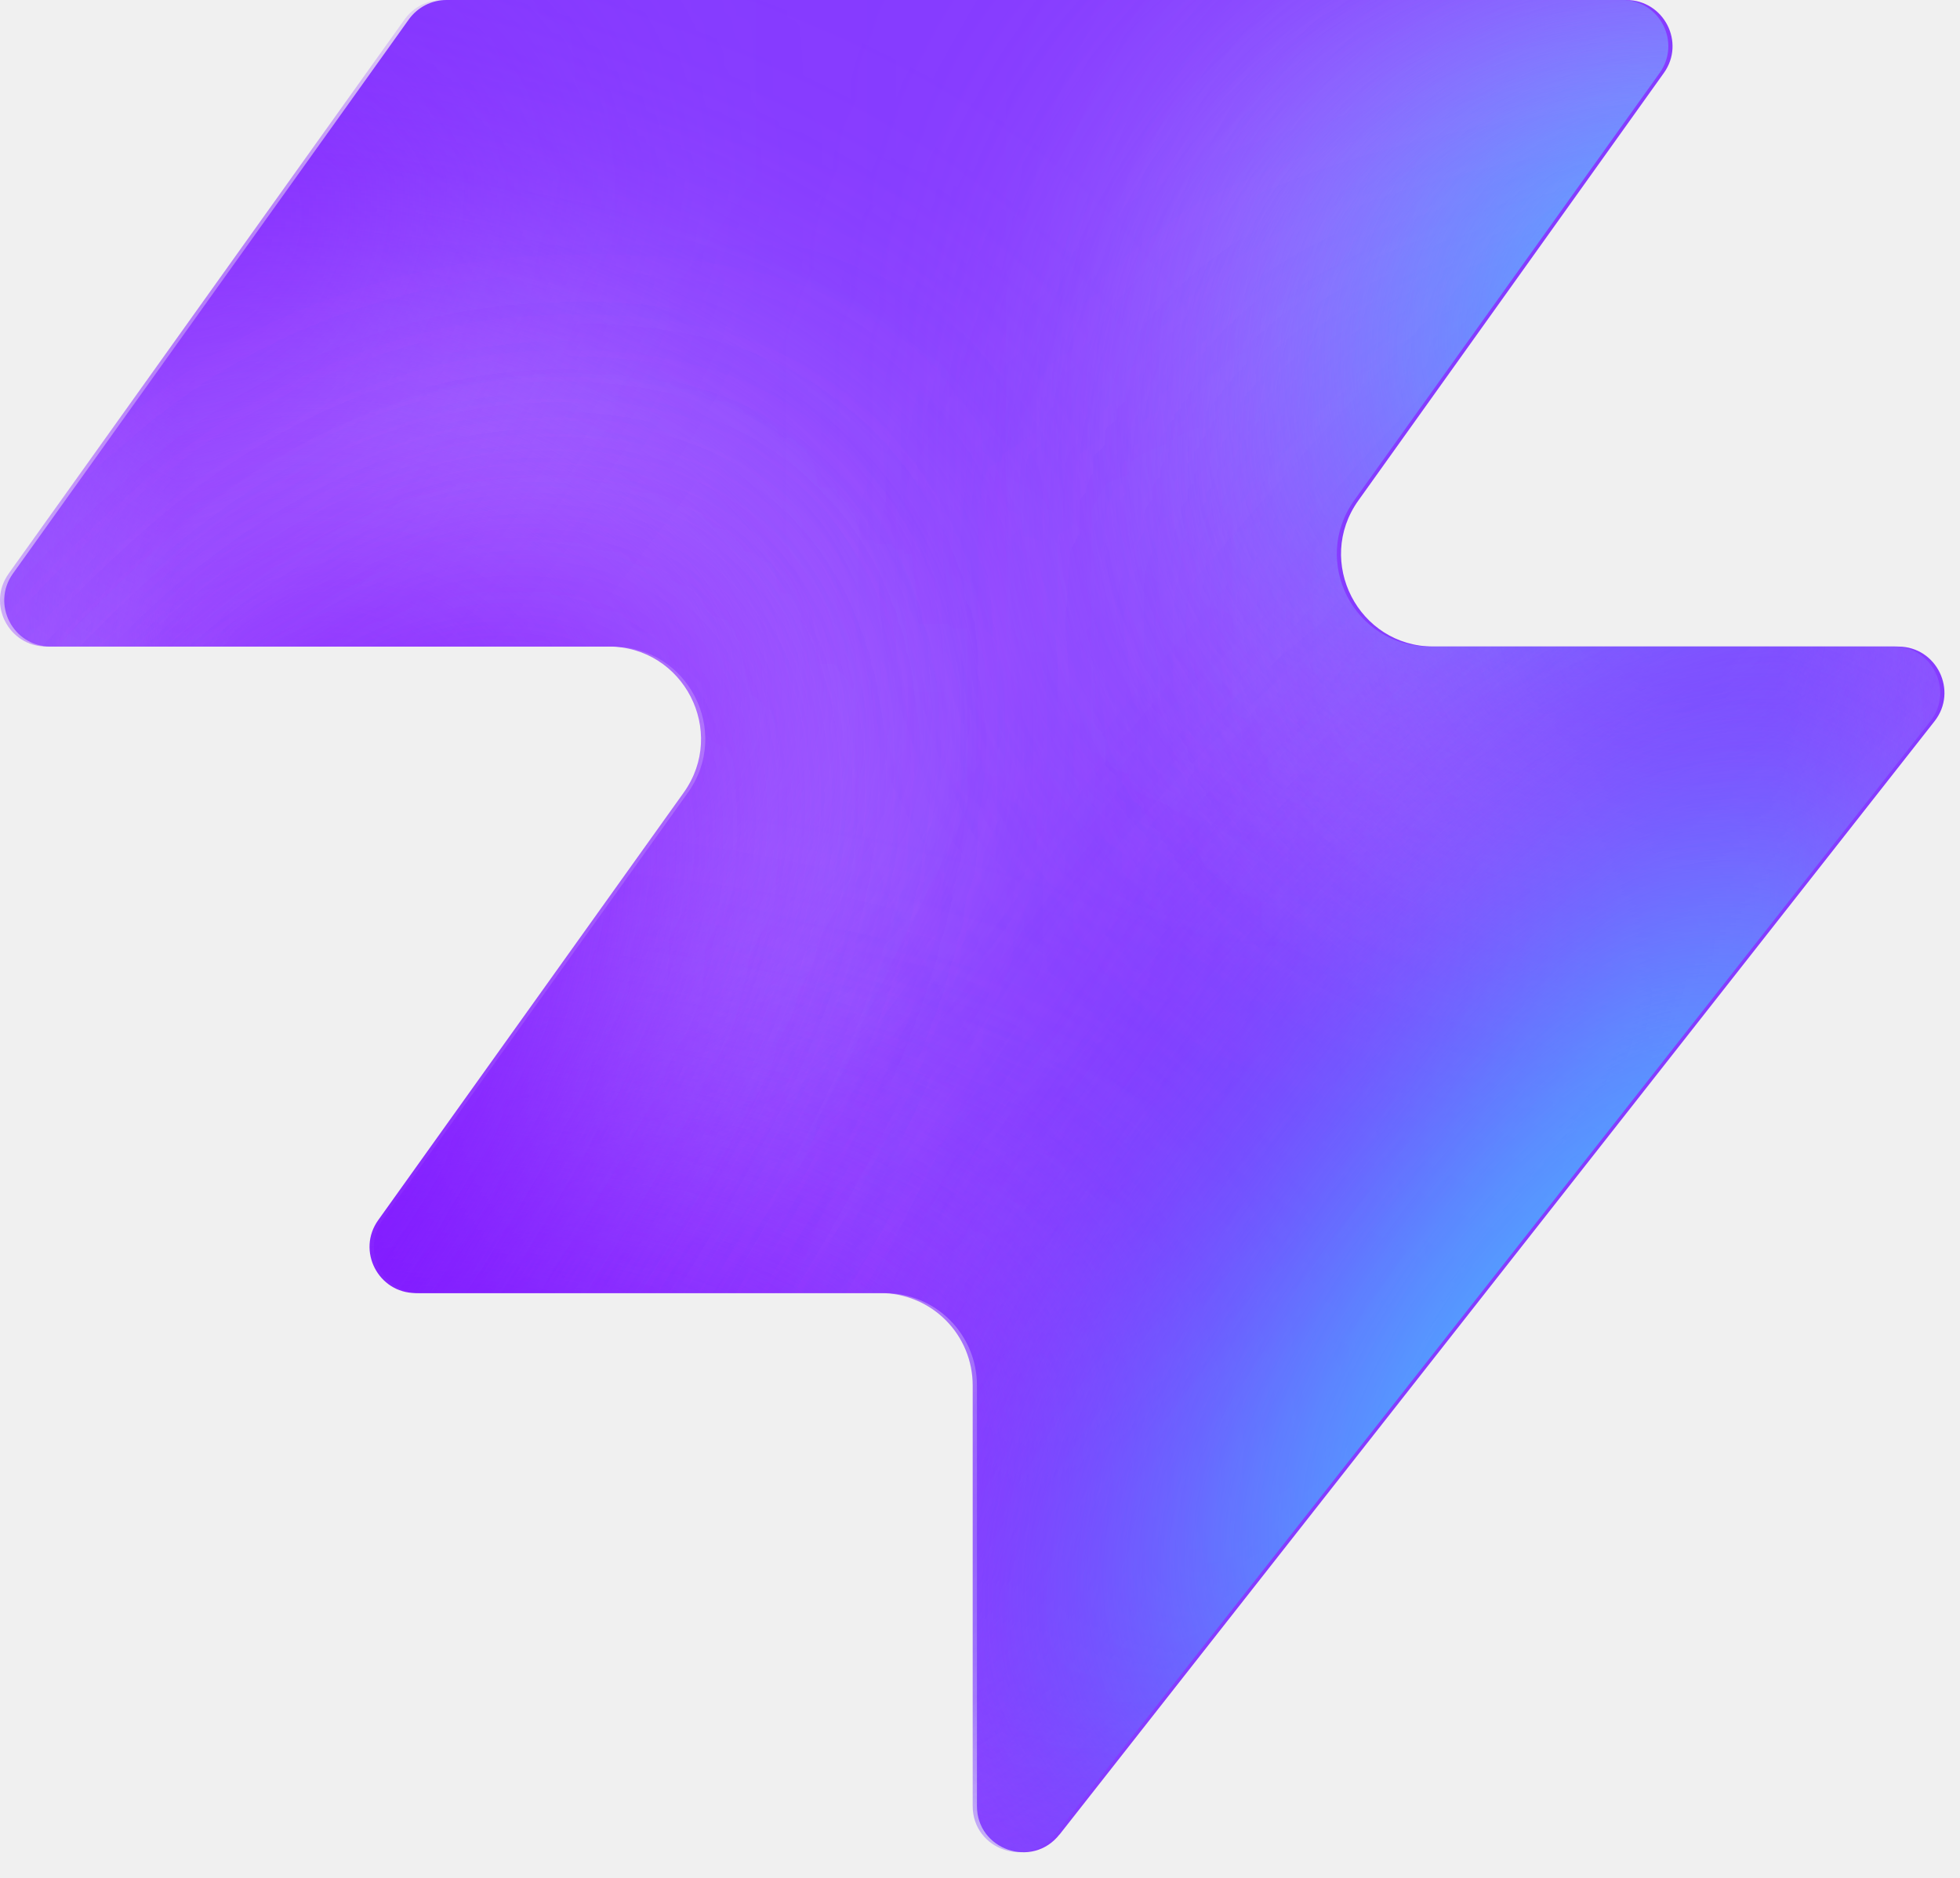
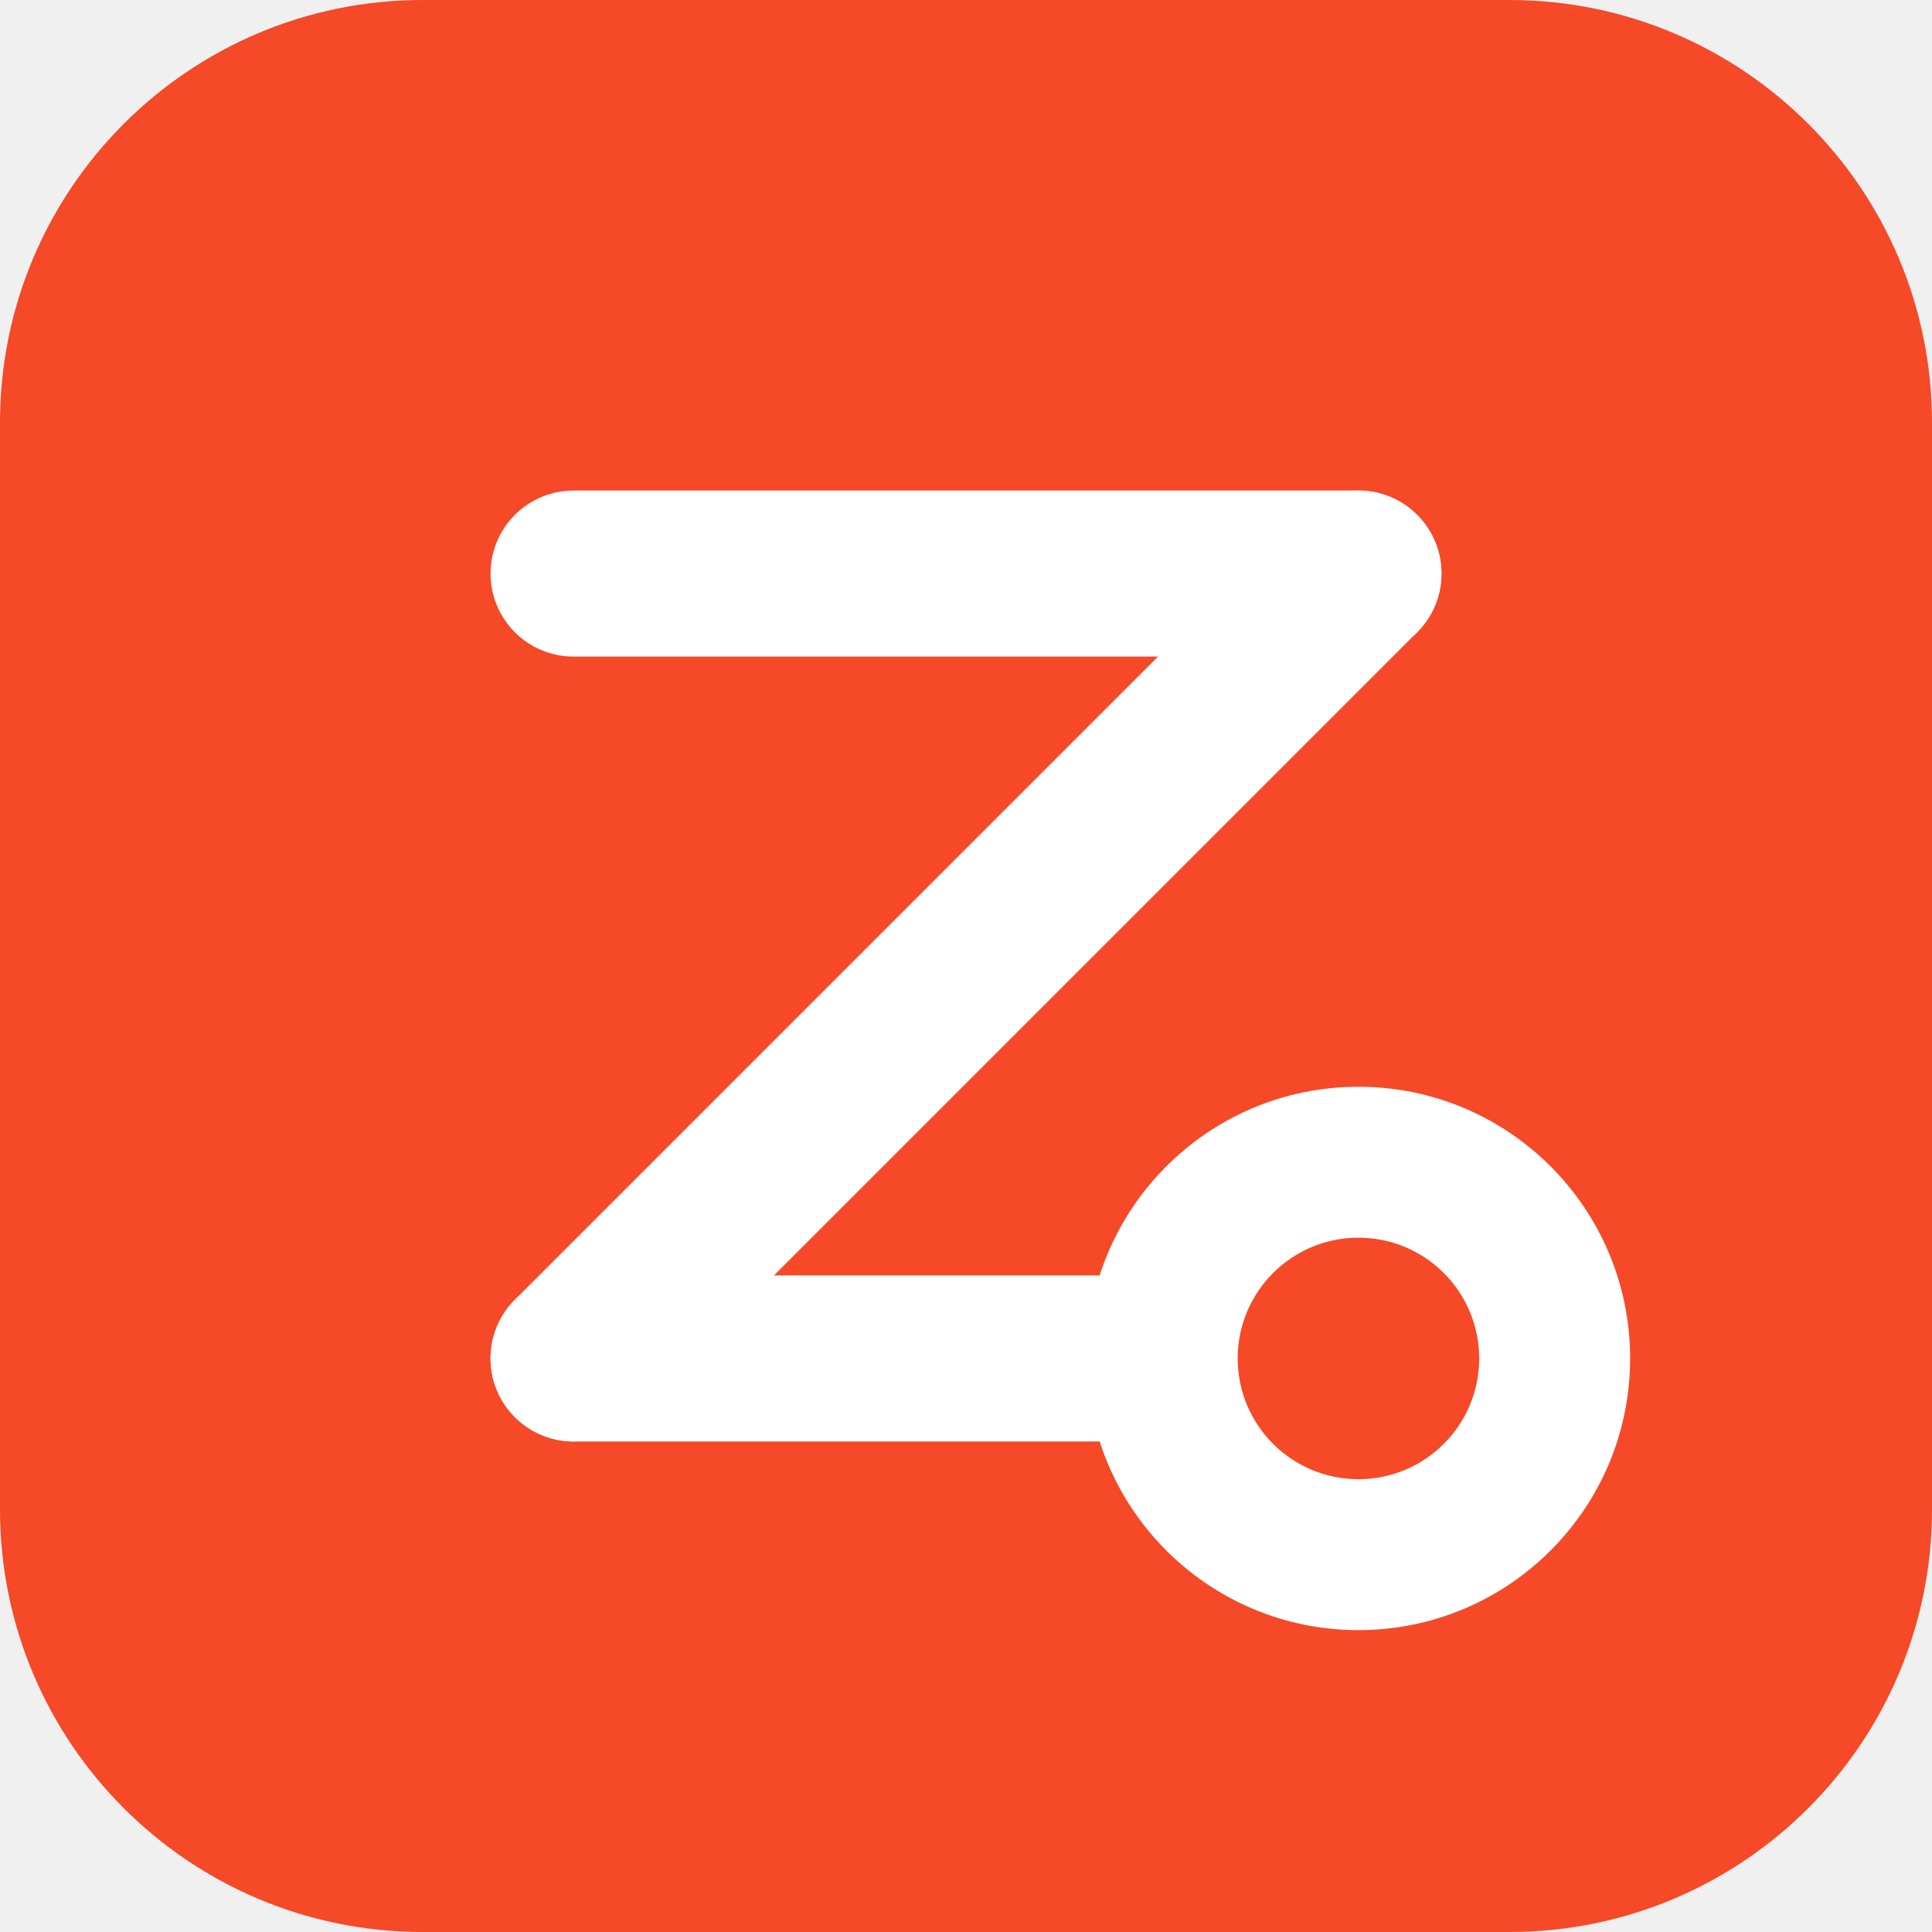
- <svg xmlns="http://www.w3.org/2000/svg" width="48" height="46" fill="none" viewBox="0 0 48 46">
-   <path fill="#863bff" d="M25.946 44.938c-.664.845-2.021.375-2.021-.698V33.937a2.26 2.26 0 0 0-2.262-2.262H10.287c-.92 0-1.456-1.04-.92-1.788l7.48-10.471c1.07-1.497 0-3.578-1.842-3.578H1.237c-.92 0-1.456-1.04-.92-1.788L10.013.474c.214-.297.556-.474.92-.474h28.894c.92 0 1.456 1.04.92 1.788l-7.48 10.471c-1.07 1.498 0 3.579 1.842 3.579h11.377c.943 0 1.473 1.088.89 1.83L25.947 44.94z" style="fill:#863bff;fill:color(display-p3 .525 .23 1);fill-opacity:1" />
-   <mask id="a" width="48" height="46" x="0" y="0" maskUnits="userSpaceOnUse" style="mask-type:alpha">
-     <path fill="#000" d="M25.842 44.938c-.664.844-2.021.375-2.021-.698V33.937a2.26 2.26 0 0 0-2.262-2.262H10.183c-.92 0-1.456-1.04-.92-1.788l7.48-10.471c1.07-1.498 0-3.579-1.842-3.579H1.133c-.92 0-1.456-1.04-.92-1.787L9.91.473c.214-.297.556-.474.92-.474h28.894c.92 0 1.456 1.04.92 1.788l-7.48 10.471c-1.07 1.498 0 3.578 1.842 3.578h11.377c.943 0 1.473 1.088.89 1.832L25.843 44.94z" style="fill:#000;fill-opacity:1" />
-   </mask>
-   <g mask="url(#a)">
-     <g filter="url(#b)">
-       <ellipse cx="5.508" cy="14.704" fill="#ede6ff" rx="5.508" ry="14.704" style="fill:#ede6ff;fill:color(display-p3 .927 .903 1);fill-opacity:1" transform="matrix(.00324 1 1 -.00324 -4.47 31.516)" />
-     </g>
-     <g filter="url(#c)">
-       <ellipse cx="10.399" cy="29.851" fill="#ede6ff" rx="10.399" ry="29.851" style="fill:#ede6ff;fill:color(display-p3 .927 .903 1);fill-opacity:1" transform="matrix(.00324 1 1 -.00324 -39.328 7.883)" />
-     </g>
-     <g filter="url(#d)">
-       <ellipse cx="5.508" cy="30.487" fill="#7e14ff" rx="5.508" ry="30.487" style="fill:#7e14ff;fill:color(display-p3 .492 .077 1);fill-opacity:1" transform="rotate(89.814 -25.913 -14.639)scale(1 -1)" />
-     </g>
-     <g filter="url(#e)">
-       <ellipse cx="5.508" cy="30.599" fill="#7e14ff" rx="5.508" ry="30.599" style="fill:#7e14ff;fill:color(display-p3 .492 .077 1);fill-opacity:1" transform="rotate(89.814 -32.644 -3.334)scale(1 -1)" />
-     </g>
-     <g filter="url(#f)">
-       <ellipse cx="5.508" cy="30.599" fill="#7e14ff" rx="5.508" ry="30.599" style="fill:#7e14ff;fill:color(display-p3 .492 .077 1);fill-opacity:1" transform="matrix(.00324 1 1 -.00324 -34.34 30.47)" />
-     </g>
-     <g filter="url(#g)">
-       <ellipse cx="14.072" cy="22.078" fill="#ede6ff" rx="14.072" ry="22.078" style="fill:#ede6ff;fill:color(display-p3 .927 .903 1);fill-opacity:1" transform="rotate(93.35 24.506 48.493)scale(-1 1)" />
-     </g>
-     <g filter="url(#h)">
-       <ellipse cx="3.47" cy="21.501" fill="#7e14ff" rx="3.47" ry="21.501" style="fill:#7e14ff;fill:color(display-p3 .492 .077 1);fill-opacity:1" transform="rotate(89.009 28.708 47.59)scale(-1 1)" />
-     </g>
-     <g filter="url(#i)">
-       <ellipse cx="3.47" cy="21.501" fill="#7e14ff" rx="3.47" ry="21.501" style="fill:#7e14ff;fill:color(display-p3 .492 .077 1);fill-opacity:1" transform="rotate(89.009 28.708 47.59)scale(-1 1)" />
-     </g>
-     <g filter="url(#j)">
-       <ellipse cx=".387" cy="8.972" fill="#7e14ff" rx="4.407" ry="29.108" style="fill:#7e14ff;fill:color(display-p3 .492 .077 1);fill-opacity:1" transform="rotate(39.51 .387 8.972)" />
-     </g>
-     <g filter="url(#k)">
-       <ellipse cx="47.523" cy="-6.092" fill="#7e14ff" rx="4.407" ry="29.108" style="fill:#7e14ff;fill:color(display-p3 .492 .077 1);fill-opacity:1" transform="rotate(37.892 47.523 -6.092)" />
-     </g>
-     <g filter="url(#l)">
-       <ellipse cx="41.412" cy="6.333" fill="#47bfff" rx="5.971" ry="9.665" style="fill:#47bfff;fill:color(display-p3 .28 .748 1);fill-opacity:1" transform="rotate(37.892 41.412 6.333)" />
-     </g>
-     <g filter="url(#m)">
-       <ellipse cx="-1.879" cy="38.332" fill="#7e14ff" rx="4.407" ry="29.108" style="fill:#7e14ff;fill:color(display-p3 .492 .077 1);fill-opacity:1" transform="rotate(37.892 -1.88 38.332)" />
-     </g>
-     <g filter="url(#n)">
-       <ellipse cx="-1.879" cy="38.332" fill="#7e14ff" rx="4.407" ry="29.108" style="fill:#7e14ff;fill:color(display-p3 .492 .077 1);fill-opacity:1" transform="rotate(37.892 -1.88 38.332)" />
-     </g>
-     <g filter="url(#o)">
-       <ellipse cx="35.651" cy="29.907" fill="#7e14ff" rx="4.407" ry="29.108" style="fill:#7e14ff;fill:color(display-p3 .492 .077 1);fill-opacity:1" transform="rotate(37.892 35.651 29.907)" />
-     </g>
-     <g filter="url(#p)">
-       <ellipse cx="38.418" cy="32.4" fill="#47bfff" rx="5.971" ry="15.297" style="fill:#47bfff;fill:color(display-p3 .28 .748 1);fill-opacity:1" transform="rotate(37.892 38.418 32.4)" />
-     </g>
-   </g>
-   <defs>
-     <filter id="b" width="60.045" height="41.654" x="-19.77" y="16.149" color-interpolation-filters="sRGB" filterUnits="userSpaceOnUse">
-       <feFlood flood-opacity="0" result="BackgroundImageFix" />
-       <feBlend in="SourceGraphic" in2="BackgroundImageFix" result="shape" />
-       <feGaussianBlur result="effect1_foregroundBlur_2002_17158" stdDeviation="7.659" />
-     </filter>
-     <filter id="c" width="90.34" height="51.437" x="-54.613" y="-7.533" color-interpolation-filters="sRGB" filterUnits="userSpaceOnUse">
-       <feFlood flood-opacity="0" result="BackgroundImageFix" />
-       <feBlend in="SourceGraphic" in2="BackgroundImageFix" result="shape" />
-       <feGaussianBlur result="effect1_foregroundBlur_2002_17158" stdDeviation="7.659" />
-     </filter>
-     <filter id="d" width="79.355" height="29.4" x="-49.64" y="2.03" color-interpolation-filters="sRGB" filterUnits="userSpaceOnUse">
-       <feFlood flood-opacity="0" result="BackgroundImageFix" />
-       <feBlend in="SourceGraphic" in2="BackgroundImageFix" result="shape" />
-       <feGaussianBlur result="effect1_foregroundBlur_2002_17158" stdDeviation="4.596" />
-     </filter>
-     <filter id="e" width="79.579" height="29.4" x="-45.045" y="20.029" color-interpolation-filters="sRGB" filterUnits="userSpaceOnUse">
-       <feFlood flood-opacity="0" result="BackgroundImageFix" />
-       <feBlend in="SourceGraphic" in2="BackgroundImageFix" result="shape" />
-       <feGaussianBlur result="effect1_foregroundBlur_2002_17158" stdDeviation="4.596" />
-     </filter>
-     <filter id="f" width="79.579" height="29.4" x="-43.513" y="21.178" color-interpolation-filters="sRGB" filterUnits="userSpaceOnUse">
-       <feFlood flood-opacity="0" result="BackgroundImageFix" />
-       <feBlend in="SourceGraphic" in2="BackgroundImageFix" result="shape" />
-       <feGaussianBlur result="effect1_foregroundBlur_2002_17158" stdDeviation="4.596" />
-     </filter>
-     <filter id="g" width="74.749" height="58.852" x="15.756" y="-17.901" color-interpolation-filters="sRGB" filterUnits="userSpaceOnUse">
-       <feFlood flood-opacity="0" result="BackgroundImageFix" />
-       <feBlend in="SourceGraphic" in2="BackgroundImageFix" result="shape" />
-       <feGaussianBlur result="effect1_foregroundBlur_2002_17158" stdDeviation="7.659" />
-     </filter>
-     <filter id="h" width="61.377" height="25.362" x="23.548" y="2.284" color-interpolation-filters="sRGB" filterUnits="userSpaceOnUse">
-       <feFlood flood-opacity="0" result="BackgroundImageFix" />
-       <feBlend in="SourceGraphic" in2="BackgroundImageFix" result="shape" />
-       <feGaussianBlur result="effect1_foregroundBlur_2002_17158" stdDeviation="4.596" />
-     </filter>
-     <filter id="i" width="61.377" height="25.362" x="23.548" y="2.284" color-interpolation-filters="sRGB" filterUnits="userSpaceOnUse">
-       <feFlood flood-opacity="0" result="BackgroundImageFix" />
-       <feBlend in="SourceGraphic" in2="BackgroundImageFix" result="shape" />
-       <feGaussianBlur result="effect1_foregroundBlur_2002_17158" stdDeviation="4.596" />
-     </filter>
-     <filter id="j" width="56.045" height="63.649" x="-27.636" y="-22.853" color-interpolation-filters="sRGB" filterUnits="userSpaceOnUse">
-       <feFlood flood-opacity="0" result="BackgroundImageFix" />
-       <feBlend in="SourceGraphic" in2="BackgroundImageFix" result="shape" />
-       <feGaussianBlur result="effect1_foregroundBlur_2002_17158" stdDeviation="4.596" />
-     </filter>
-     <filter id="k" width="54.814" height="64.646" x="20.116" y="-38.415" color-interpolation-filters="sRGB" filterUnits="userSpaceOnUse">
-       <feFlood flood-opacity="0" result="BackgroundImageFix" />
-       <feBlend in="SourceGraphic" in2="BackgroundImageFix" result="shape" />
-       <feGaussianBlur result="effect1_foregroundBlur_2002_17158" stdDeviation="4.596" />
-     </filter>
-     <filter id="l" width="33.541" height="35.313" x="24.641" y="-11.323" color-interpolation-filters="sRGB" filterUnits="userSpaceOnUse">
-       <feFlood flood-opacity="0" result="BackgroundImageFix" />
-       <feBlend in="SourceGraphic" in2="BackgroundImageFix" result="shape" />
-       <feGaussianBlur result="effect1_foregroundBlur_2002_17158" stdDeviation="4.596" />
-     </filter>
-     <filter id="m" width="54.814" height="64.646" x="-29.286" y="6.009" color-interpolation-filters="sRGB" filterUnits="userSpaceOnUse">
-       <feFlood flood-opacity="0" result="BackgroundImageFix" />
-       <feBlend in="SourceGraphic" in2="BackgroundImageFix" result="shape" />
-       <feGaussianBlur result="effect1_foregroundBlur_2002_17158" stdDeviation="4.596" />
-     </filter>
-     <filter id="n" width="54.814" height="64.646" x="-29.286" y="6.009" color-interpolation-filters="sRGB" filterUnits="userSpaceOnUse">
-       <feFlood flood-opacity="0" result="BackgroundImageFix" />
-       <feBlend in="SourceGraphic" in2="BackgroundImageFix" result="shape" />
-       <feGaussianBlur result="effect1_foregroundBlur_2002_17158" stdDeviation="4.596" />
-     </filter>
-     <filter id="o" width="54.814" height="64.646" x="8.244" y="-2.416" color-interpolation-filters="sRGB" filterUnits="userSpaceOnUse">
-       <feFlood flood-opacity="0" result="BackgroundImageFix" />
-       <feBlend in="SourceGraphic" in2="BackgroundImageFix" result="shape" />
-       <feGaussianBlur result="effect1_foregroundBlur_2002_17158" stdDeviation="4.596" />
-     </filter>
-     <filter id="p" width="39.409" height="43.623" x="18.713" y="10.588" color-interpolation-filters="sRGB" filterUnits="userSpaceOnUse">
-       <feFlood flood-opacity="0" result="BackgroundImageFix" />
-       <feBlend in="SourceGraphic" in2="BackgroundImageFix" result="shape" />
-       <feGaussianBlur result="effect1_foregroundBlur_2002_17158" stdDeviation="4.596" />
-     </filter>
-   </defs>
+ <svg xmlns="http://www.w3.org/2000/svg" width="64" height="64" viewBox="0 0 64 64">
+   <rect width="64" height="64" rx="14" ry="14" fill="#F54927" />
+   <line x1="19" y1="19" x2="45" y2="19" stroke="white" stroke-width="5.5" stroke-linecap="round" />
+   <line x1="45" y1="19" x2="19" y2="45" stroke="white" stroke-width="5.5" stroke-linecap="round" />
+   <line x1="19" y1="45" x2="45" y2="45" stroke="white" stroke-width="5.5" stroke-linecap="round" />
+   <circle cx="45" cy="45" r="9" fill="white" />
+   <circle cx="45" cy="45" r="4" fill="#F54927" />
</svg>
